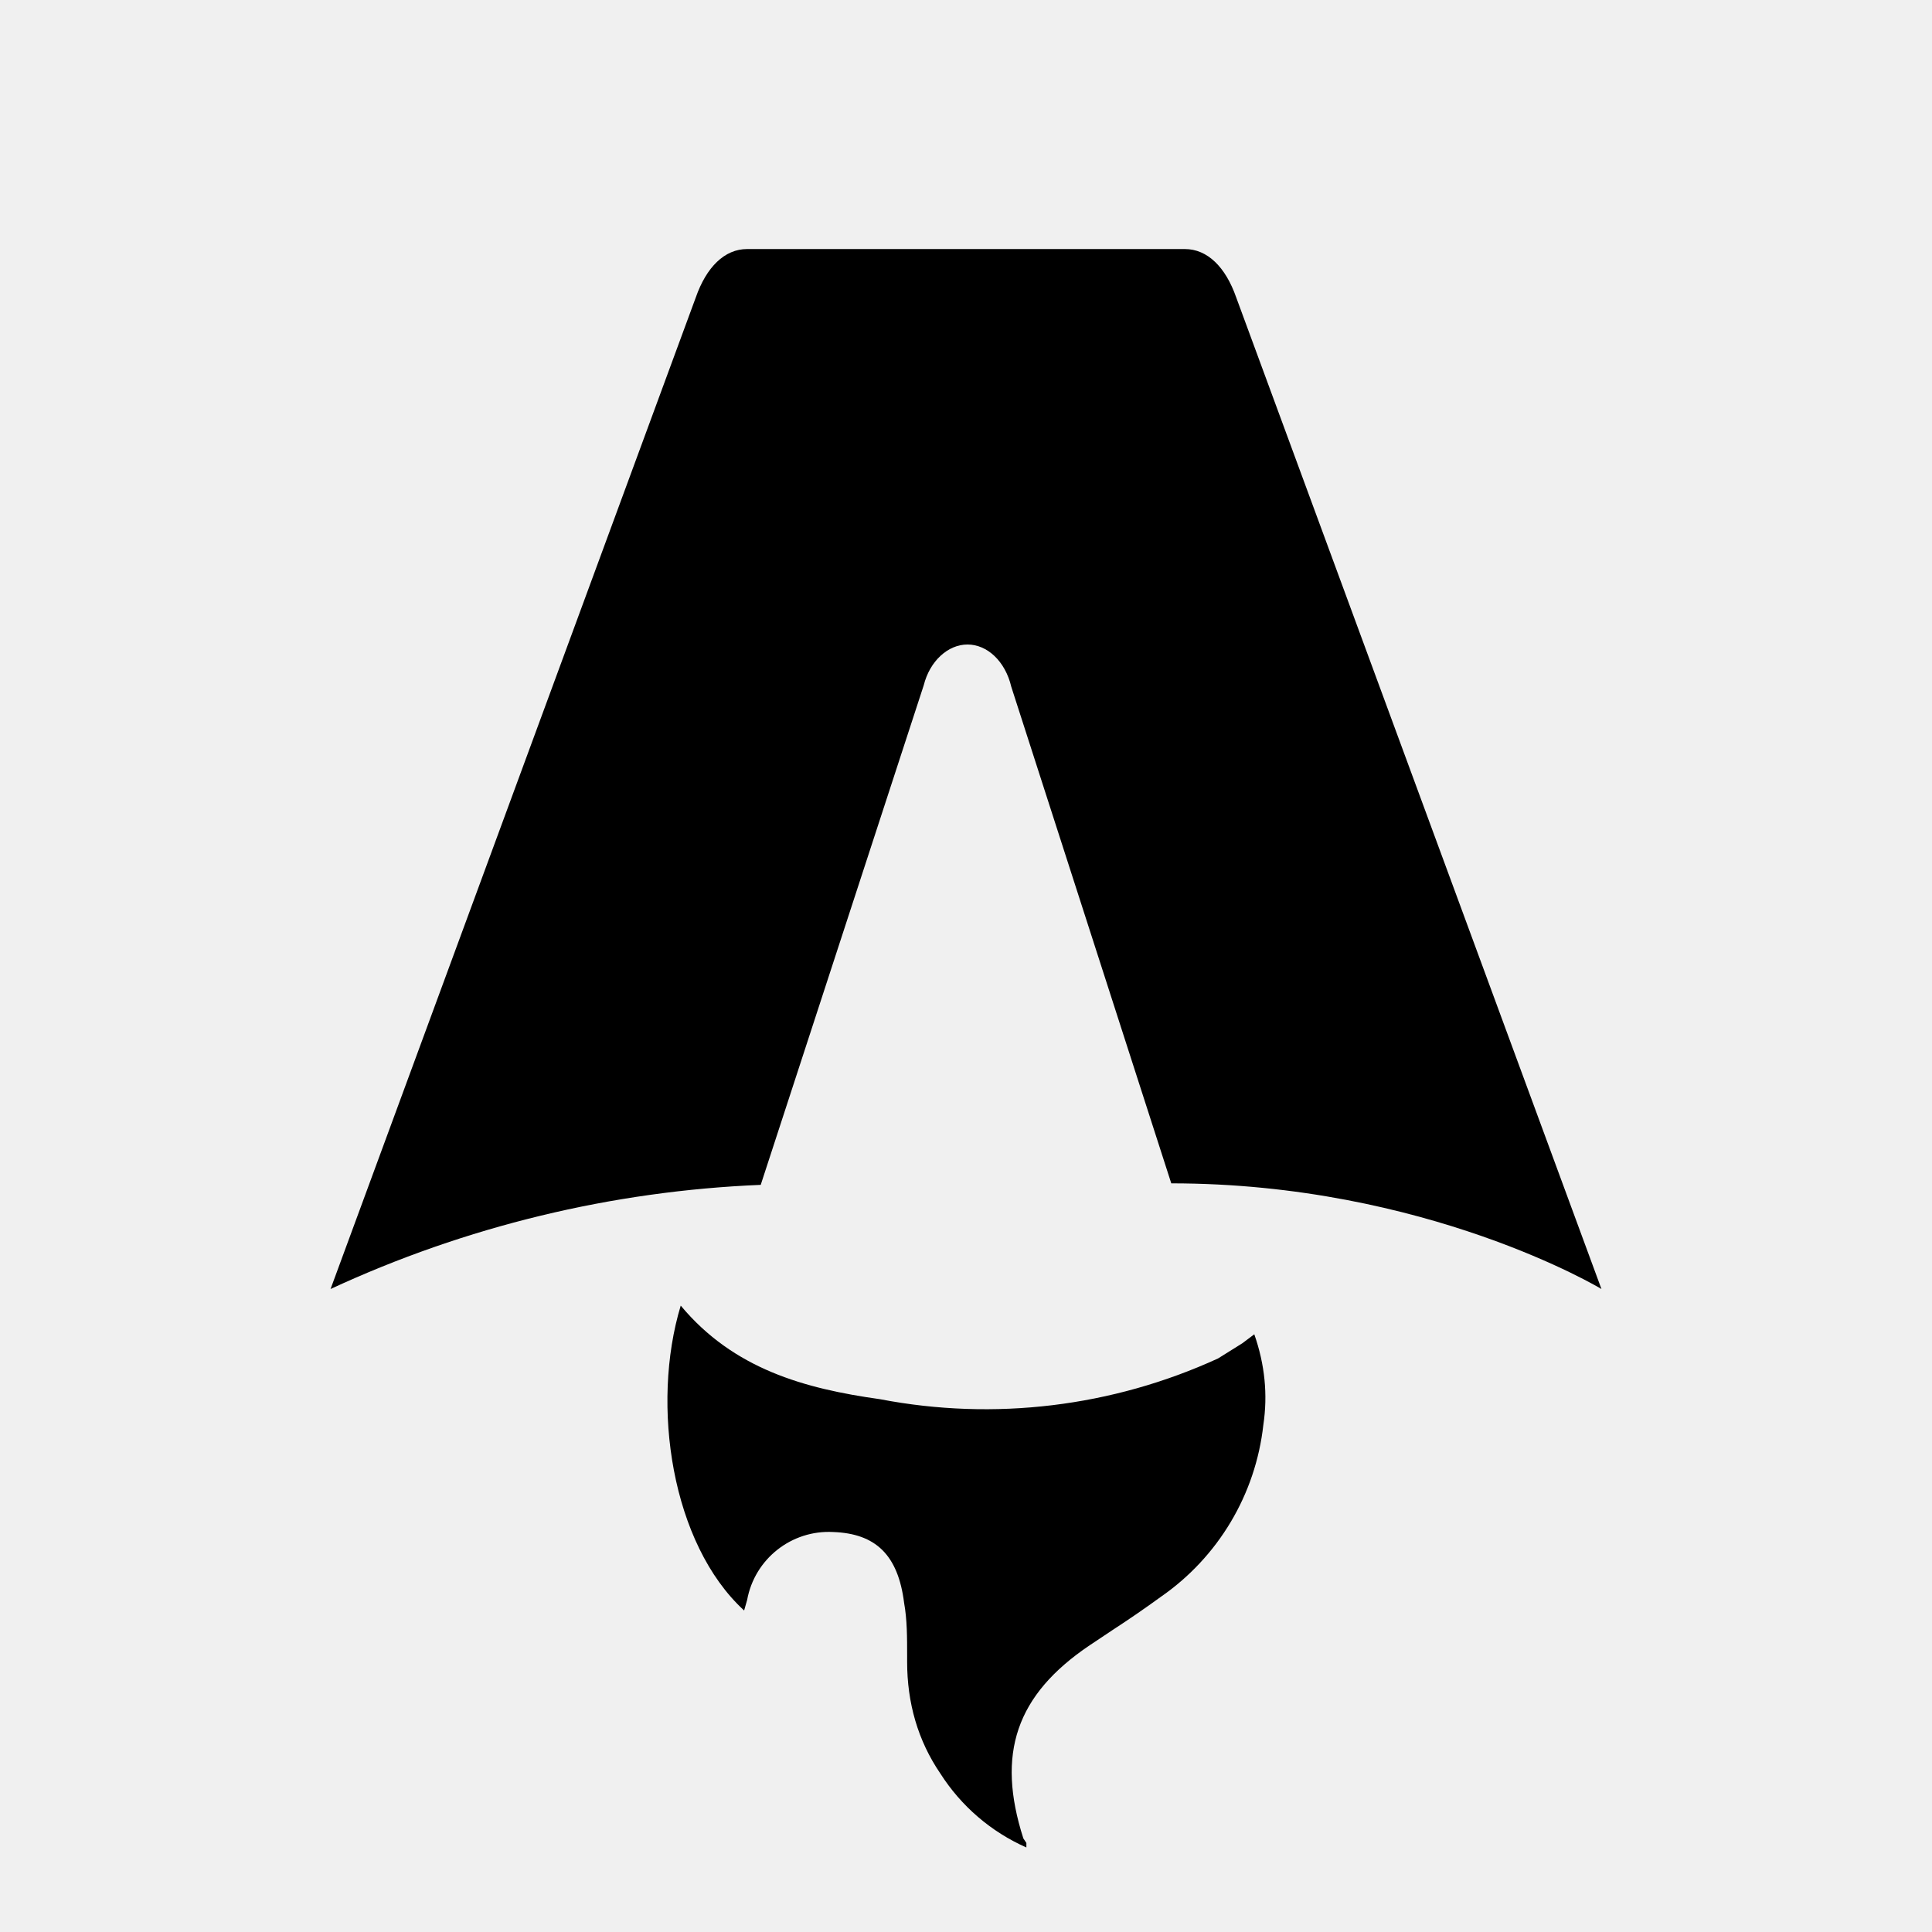
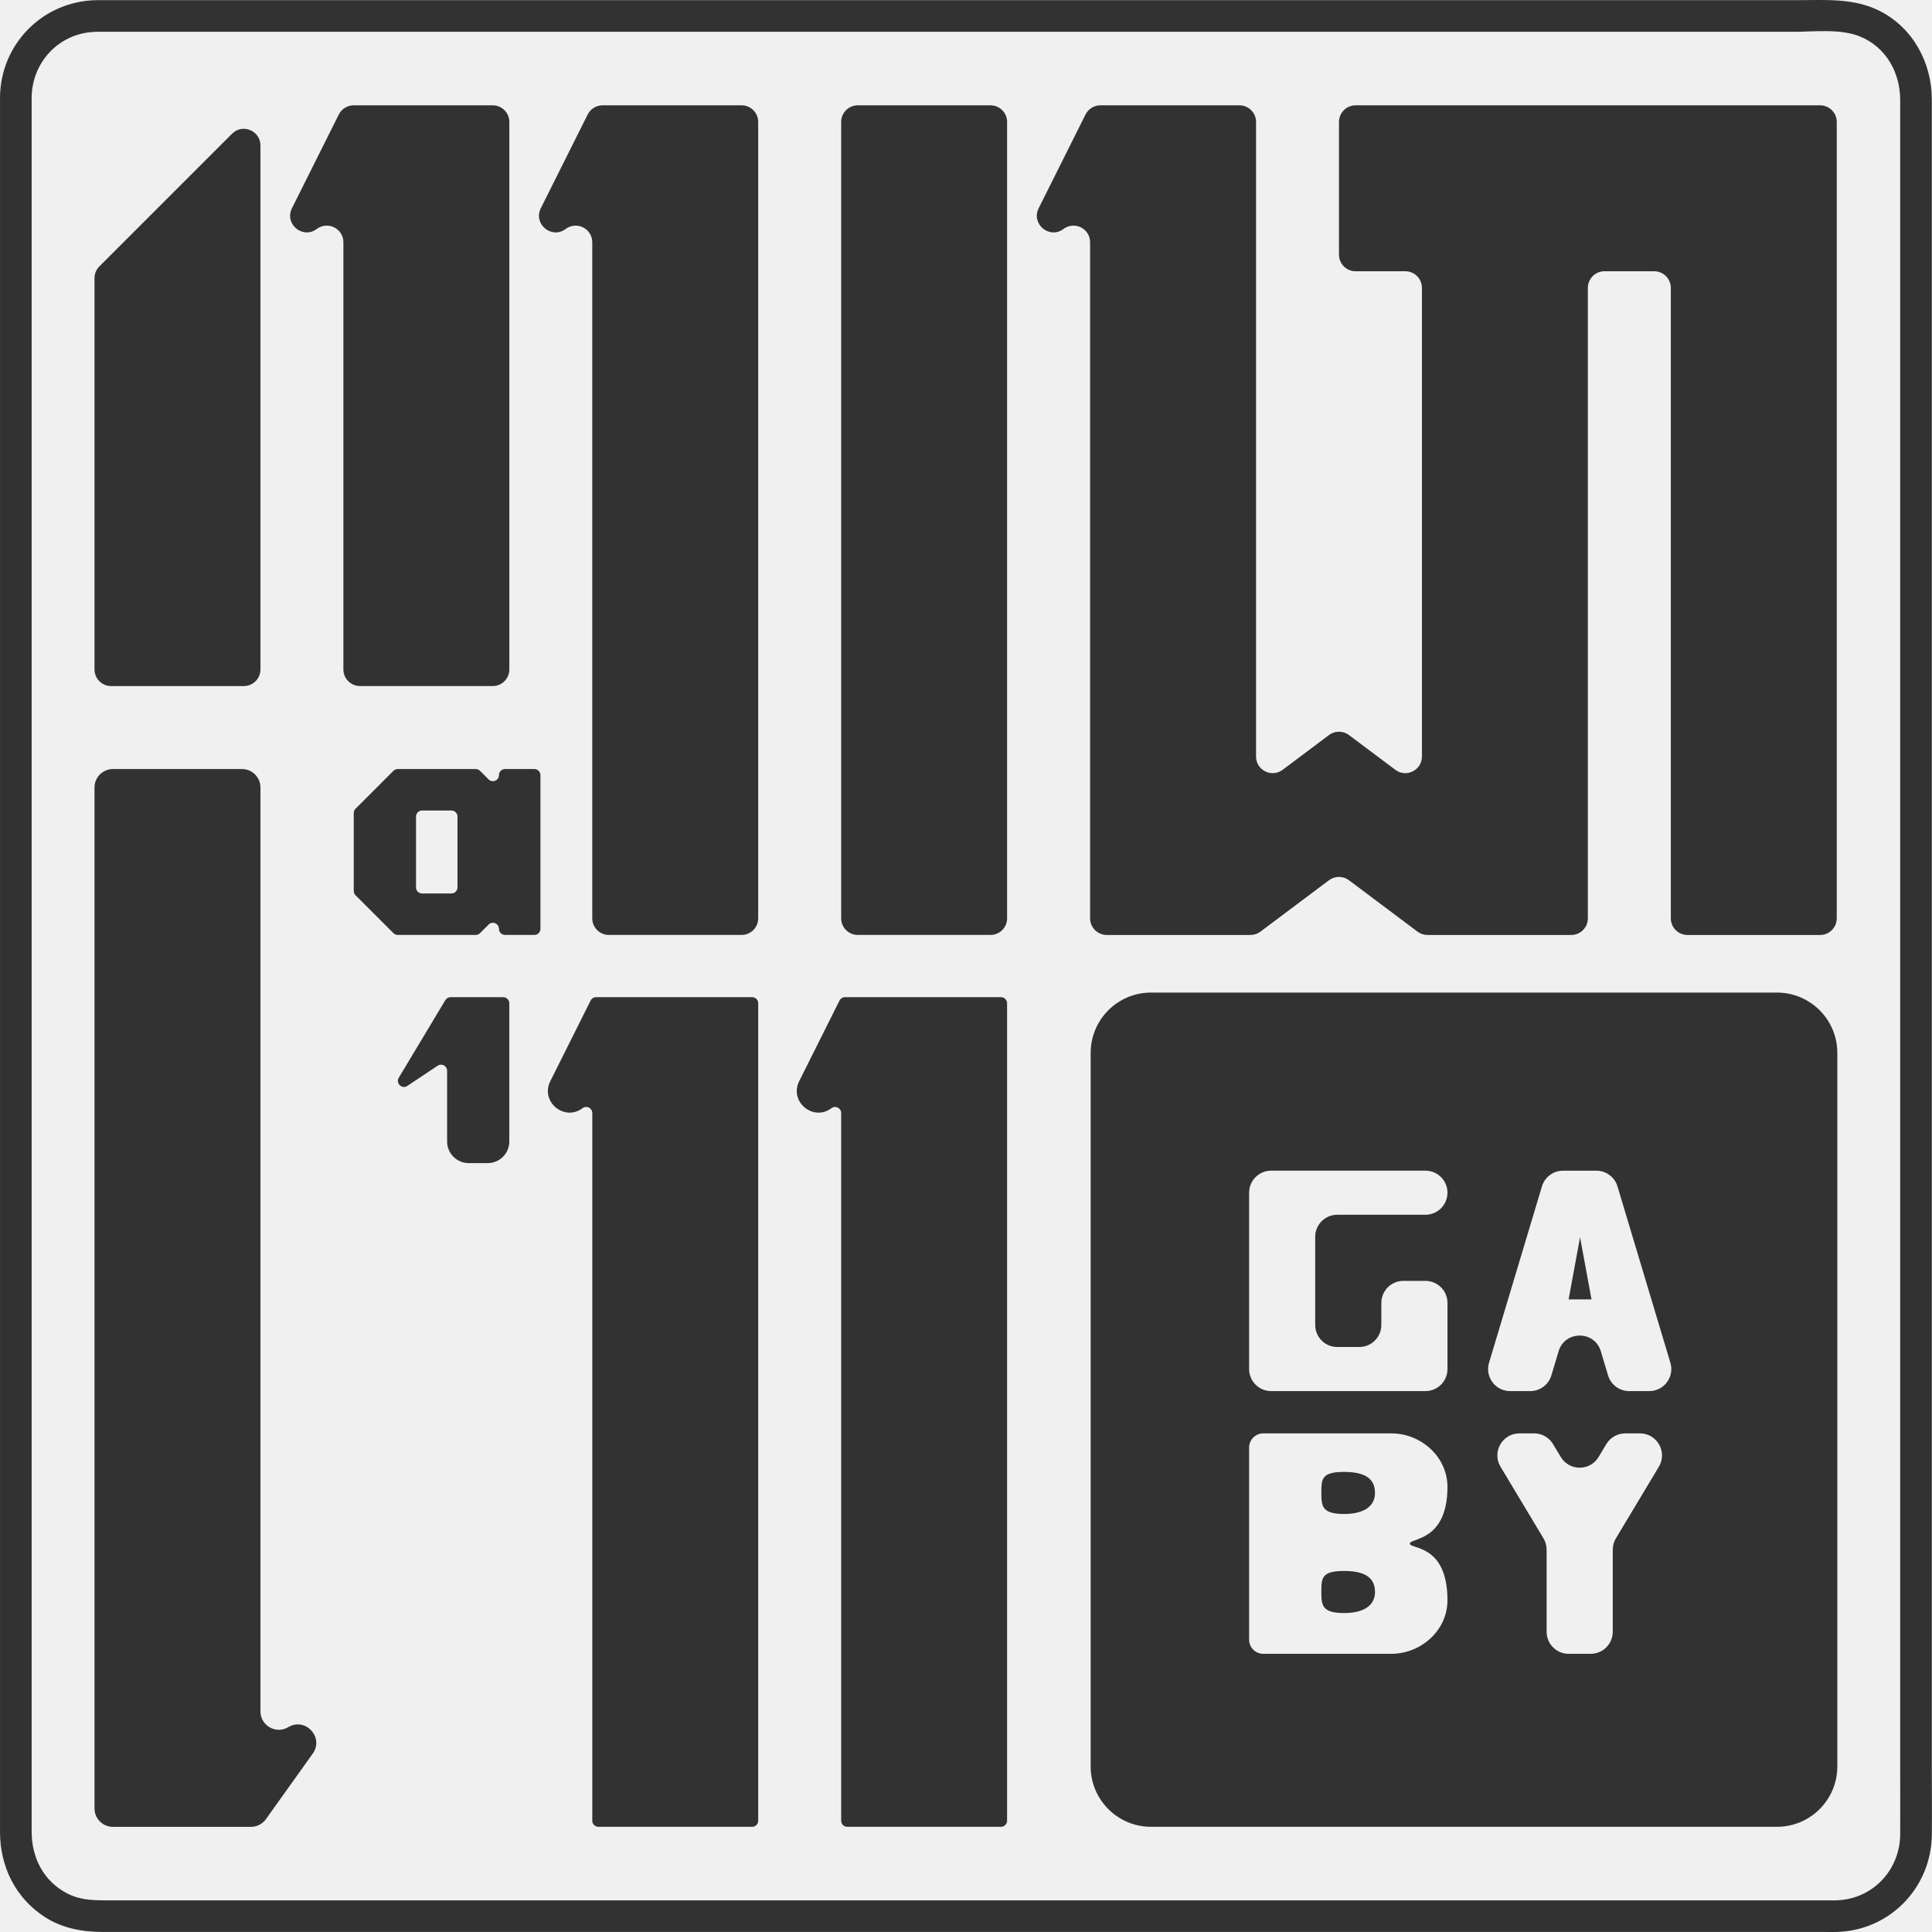
- <svg xmlns="http://www.w3.org/2000/svg" fill="none" viewBox="0 0 128 128">
-   <path d="M50.4 78.5a75.1 75.1 0 0 0-28.5 6.9l24.2-65.7c.7-2 1.9-3.2 3.4-3.2h29c1.5 0 2.7 1.2 3.4 3.2l24.2 65.7s-11.6-7-28.5-7L67 45.5c-.4-1.7-1.6-2.8-2.9-2.8-1.3 0-2.5 1.1-2.9 2.7L50.4 78.5Zm-1.1 28.2Zm-4.2-20.2c-2 6.6-.6 15.8 4.2 20.2a17.5 17.5 0 0 1 .2-.7 5.5 5.5 0 0 1 5.7-4.5c2.8.1 4.3 1.5 4.7 4.7.2 1.1.2 2.3.2 3.5v.4c0 2.7.7 5.2 2.2 7.4a13 13 0 0 0 5.7 4.9v-.3l-.2-.3c-1.8-5.6-.5-9.5 4.4-12.8l1.5-1a73 73 0 0 0 3.2-2.2 16 16 0 0 0 6.8-11.4c.3-2 .1-4-.6-6l-.8.6-1.6 1a37 37 0 0 1-22.4 2.7c-5-.7-9.7-2-13.2-6.2Z" />
-   <style>
-         path { fill: #000; }
-         @media (prefers-color-scheme: dark) {
-             path { fill: #FFF; }
-         }
+ <svg xmlns="http://www.w3.org/2000/svg" id="Layer_2" data-name="Layer 2" viewBox="0 0 916.63 916.67">
+   <defs>
+     <style>
+       .cls-1 {
+         fill: #323232;
+       }
    </style>
+   </defs>
+   <g id="Layer_1-2" data-name="Layer 1">
+     <g>
+       <path class="cls-1" d="M916.58,841.4V58.54c0-3.83.01-7.66,0-11.5-.05-17.2-8.81-33.6-24.37-41.67-12.48-6.47-26.2-5.29-39.73-5.29H45.73C20.45.49.29,20.78.01,46.05-.02,48.93.01,51.81.01,54.68v780.26c0,11.52-.03,23.03,0,34.55.04,16.24,7.47,31.21,21.3,40.1,8.35,5.37,17.9,7.06,27.62,7.06h816.24c2.93,0,5.91.11,8.84-.13,24.08-1.96,42.32-21.85,42.58-45.94.11-9.72,0-19.46,0-29.18ZM901.58,870.28c-.09,17.19-13.37,31.14-30.72,31.37-2.19.03-4.37,0-6.56,0H49.73c-6.15,0-12.11-.3-17.78-3.24-11.31-5.86-16.94-16.98-16.94-29.38V55.75c0-3.09-.02-6.18,0-9.26.09-17.23,13.34-31.12,30.71-31.4h805.12c9.82,0,22.38-1.58,31.66,2.22,12.45,5.09,19.05,17.17,19.08,30.17,0,4.02,0,8.04,0,12.07v780.03c0,10.24.05,20.48,0,30.72Z" />
+       <path class="cls-1" d="M136.79,819.47c-5.82,3.49-13.22-.7-13.22-7.48v-438.37c0-4.82-3.91-8.73-8.73-8.73h-61.27c-4.82,0-8.73,3.91-8.73,8.73v484.43c0,4.82,3.91,8.73,8.73,8.73h65.51c2.82,0,5.46-1.36,7.1-3.66l22.2-31.08c5.5-7.7-3.48-17.43-11.59-12.56Z" />
+       <path class="cls-1" d="M238.78,473.13h-25.01c-1.01,0-1.95.53-2.47,1.4l-22.09,36.81c-1.58,2.64,1.51,5.59,4.07,3.88l14.38-9.58c1.92-1.28,4.48.1,4.48,2.4v33.56c0,5.66,4.59,10.25,10.25,10.25h9.01c5.66,0,10.25-4.59,10.25-10.25v-65.59c0-1.59-1.29-2.88-2.88-2.88Z" />
+       <path class="cls-1" d="M474.96,473.13h-74.06c-1.09,0-2.09.62-2.58,1.59l-19.14,38.28c-4.84,9.68,6.67,19.28,15.32,12.79,1.9-1.43,4.61-.07,4.61,2.31v335.78c0,1.59,1.29,2.88,2.88,2.88h72.96c1.59,0,2.88-1.29,2.88-2.88v-387.87c0-1.59-1.29-2.88-2.88-2.88Z" />
+       <path class="cls-1" d="M356.87,473.13h-74.06c-1.09,0-2.09.62-2.58,1.59l-19.14,38.28c-4.84,9.68,6.67,19.28,15.32,12.79h0c1.9-1.43,4.61-.07,4.61,2.31v335.78c0,1.59,1.29,2.88,2.88,2.88h72.96c1.59,0,2.88-1.29,2.88-2.88v-387.87c0-1.59-1.29-2.88-2.88-2.88Z" />
+       <path class="cls-1" d="M253.54,364.88h-13.92c-1.59,0-2.88,1.29-2.88,2.88,0,2.57-3.1,3.85-4.92,2.04l-4.08-4.08c-.54-.54-1.27-.84-2.04-.84h-36.98c-.76,0-1.5.3-2.04.84l-17.99,17.99c-.54.54-.84,1.27-.84,2.04v36.98c0,.76.3,1.5.84,2.04l17.99,17.99c.54.54,1.27.84,2.04.84h36.98c.76,0,1.5-.3,2.04-.84l4.08-4.08c1.82-1.82,4.92-.53,4.92,2.04,0,1.59,1.29,2.88,2.88,2.88h13.92c1.59,0,2.88-1.29,2.88-2.88v-72.96c0-1.59-1.29-2.88-2.88-2.88ZM217.06,421.04c0,1.59-1.29,2.88-2.88,2.88h-13.92c-1.59,0-2.88-1.29-2.88-2.88v-33.6c0-1.59,1.29-2.88,2.88-2.88h13.92c1.59,0,2.88,1.29,2.88,2.88v33.6Z" />
+       <path class="cls-1" d="M52.73,325.52h62.95c4.36,0,7.89-3.53,7.89-7.89V69.02c0-7.03-8.5-10.55-13.47-5.58l-62.95,62.95c-1.48,1.48-2.31,3.49-2.31,5.58v185.66c0,4.36,3.53,7.89,7.89,7.89Z" />
+       <path class="cls-1" d="M233.77,325.52c4.36,0,7.89-3.53,7.89-7.89V57.86c0-4.36-3.53-7.89-7.89-7.89h-65.96c-2.99,0-5.72,1.69-7.06,4.36l-22.23,44.47c-3.72,7.45,5.13,14.84,11.79,9.84,5.2-3.9,12.62-.19,12.62,6.31v202.67c0,4.36,3.53,7.89,7.89,7.89h62.95Z" />
+       <path class="cls-1" d="M351.86,49.97h-65.96c-2.99,0-5.72,1.69-7.06,4.36l-22.24,44.47c-3.72,7.45,5.13,14.84,11.79,9.84h0c5.2-3.9,12.62-.19,12.62,6.31v320.76c0,4.36,3.53,7.89,7.89,7.89h62.95c4.36,0,7.89-3.53,7.89-7.89V57.86c0-4.36-3.53-7.89-7.89-7.89Z" />
+       <rect class="cls-1" x="399.11" y="49.97" width="78.73" height="393.63" rx="7.89" ry="7.89" />
+       <path class="cls-1" d="M525.09,443.61h68.21c1.71,0,3.37-.55,4.73-1.58l32.53-24.39c2.81-2.1,6.66-2.1,9.47,0l32.53,24.39c1.37,1.02,3.03,1.58,4.73,1.58h68.21c4.36,0,7.89-3.53,7.89-7.89V136.59c0-4.36,3.53-7.89,7.89-7.89h23.58c4.36,0,7.89,3.53,7.89,7.89v299.13c0,4.36,3.53,7.89,7.89,7.89h62.95c4.36,0,7.89-3.53,7.89-7.89V57.86c0-4.36-3.53-7.89-7.89-7.89h-220.4c-4.36,0-7.89,3.53-7.89,7.89v62.95c0,4.36,3.53,7.89,7.89,7.89h23.58c4.36,0,7.89,3.53,7.89,7.89v222.35c0,6.5-7.42,10.21-12.62,6.31l-22-16.5c-2.81-2.1-6.66-2.1-9.47,0l-22,16.5c-5.2,3.9-12.62.19-12.62-6.31V57.86c0-4.36-3.53-7.89-7.89-7.89h-65.96c-2.99,0-5.72,1.69-7.06,4.36l-22.23,44.47c-3.72,7.45,5.13,14.84,11.79,9.84h0c5.2-3.9,12.62-.19,12.62,6.31v320.76c0,4.36,3.53,7.89,7.89,7.89Z" />
+       <polygon class="cls-1" points="744.25 616.52 755.12 616.52 749.69 587.05 744.25 616.52" />
+       <path class="cls-1" d="M637.68,745.37c-10.74,0-10.74,3.48-10.74,9.98s.47,9.98,10.85,9.98c8.93,0,14.6-3.38,14.6-9.98s-4.43-9.98-14.72-9.98Z" />
+       <path class="cls-1" d="M843.1,470.94h-296.97c-15.82,0-28.65,12.83-28.65,28.65v338.52c0,15.82,12.83,28.65,28.65,28.65h296.97c15.82,0,28.65-12.83,28.65-28.65v-338.52c0-15.82-12.83-28.65-28.65-28.65ZM686.77,759.26c0,14.26-12.44,25.42-26.69,25.42h-60.69c-3.72,0-6.73-3.01-6.73-6.73v-91.13c0-3.72,3.01-6.73,6.73-6.73h60.69c14.25,0,26.69,11.17,26.69,25.41,0,26.09-17.84,24.15-17.84,26.89s17.84,0,17.84,26.87ZM686.77,565.9c0,5.78-4.68,10.46-10.46,10.46h-41.83c-5.78,0-10.46,4.68-10.46,10.46v41.83c0,5.78,4.68,10.46,10.46,10.46h10.46c5.78,0,10.46-4.68,10.46-10.46v-10.46c0-5.78,4.68-10.46,10.46-10.46h10.46c5.78,0,10.46,4.68,10.46,10.46v31.38c0,5.78-4.68,10.46-10.46,10.46h-73.2c-5.78,0-10.46-4.68-10.46-10.46v-83.67c0-5.78,4.68-10.46,10.46-10.46h73.2c5.78,0,10.46,4.68,10.46,10.46h0ZM787.07,695.93l-20.38,33.97c-.98,1.63-1.49,3.49-1.49,5.38v38.94c0,5.78-4.68,10.46-10.46,10.46h-10.46c-5.78,0-10.46-4.68-10.46-10.46v-38.94c0-1.9-.52-3.76-1.49-5.38l-20.38-33.97c-4.18-6.97.84-15.84,8.97-15.84h6.98c3.67,0,7.08,1.93,8.97,5.08l3.67,6.12c4.06,6.77,13.87,6.77,17.94,0l3.67-6.12c1.89-3.15,5.29-5.08,8.97-5.08h6.98c8.13,0,13.15,8.87,8.97,15.84ZM782.52,660.03h-9.53c-4.62,0-8.69-3.03-10.02-7.45l-3.43-11.45c-2.98-9.93-17.06-9.93-20.04,0l-3.43,11.45c-1.33,4.42-5.4,7.45-10.02,7.45h-9.53c-7.01,0-12.03-6.75-10.02-13.46l25.1-83.67c1.33-4.42,5.4-7.45,10.02-7.45h15.81c4.61,0,8.69,3.03,10.01,7.45l25.1,83.67c2.01,6.71-3.01,13.46-10.02,13.46Z" />
+       <path class="cls-1" d="M637.68,698.37c-10.74,0-10.74,3.48-10.74,9.98s.47,9.98,10.85,9.98c8.93,0,14.6-3.38,14.6-9.98s-4.43-9.98-14.72-9.98Z" />
+     </g>
+   </g>
</svg>
